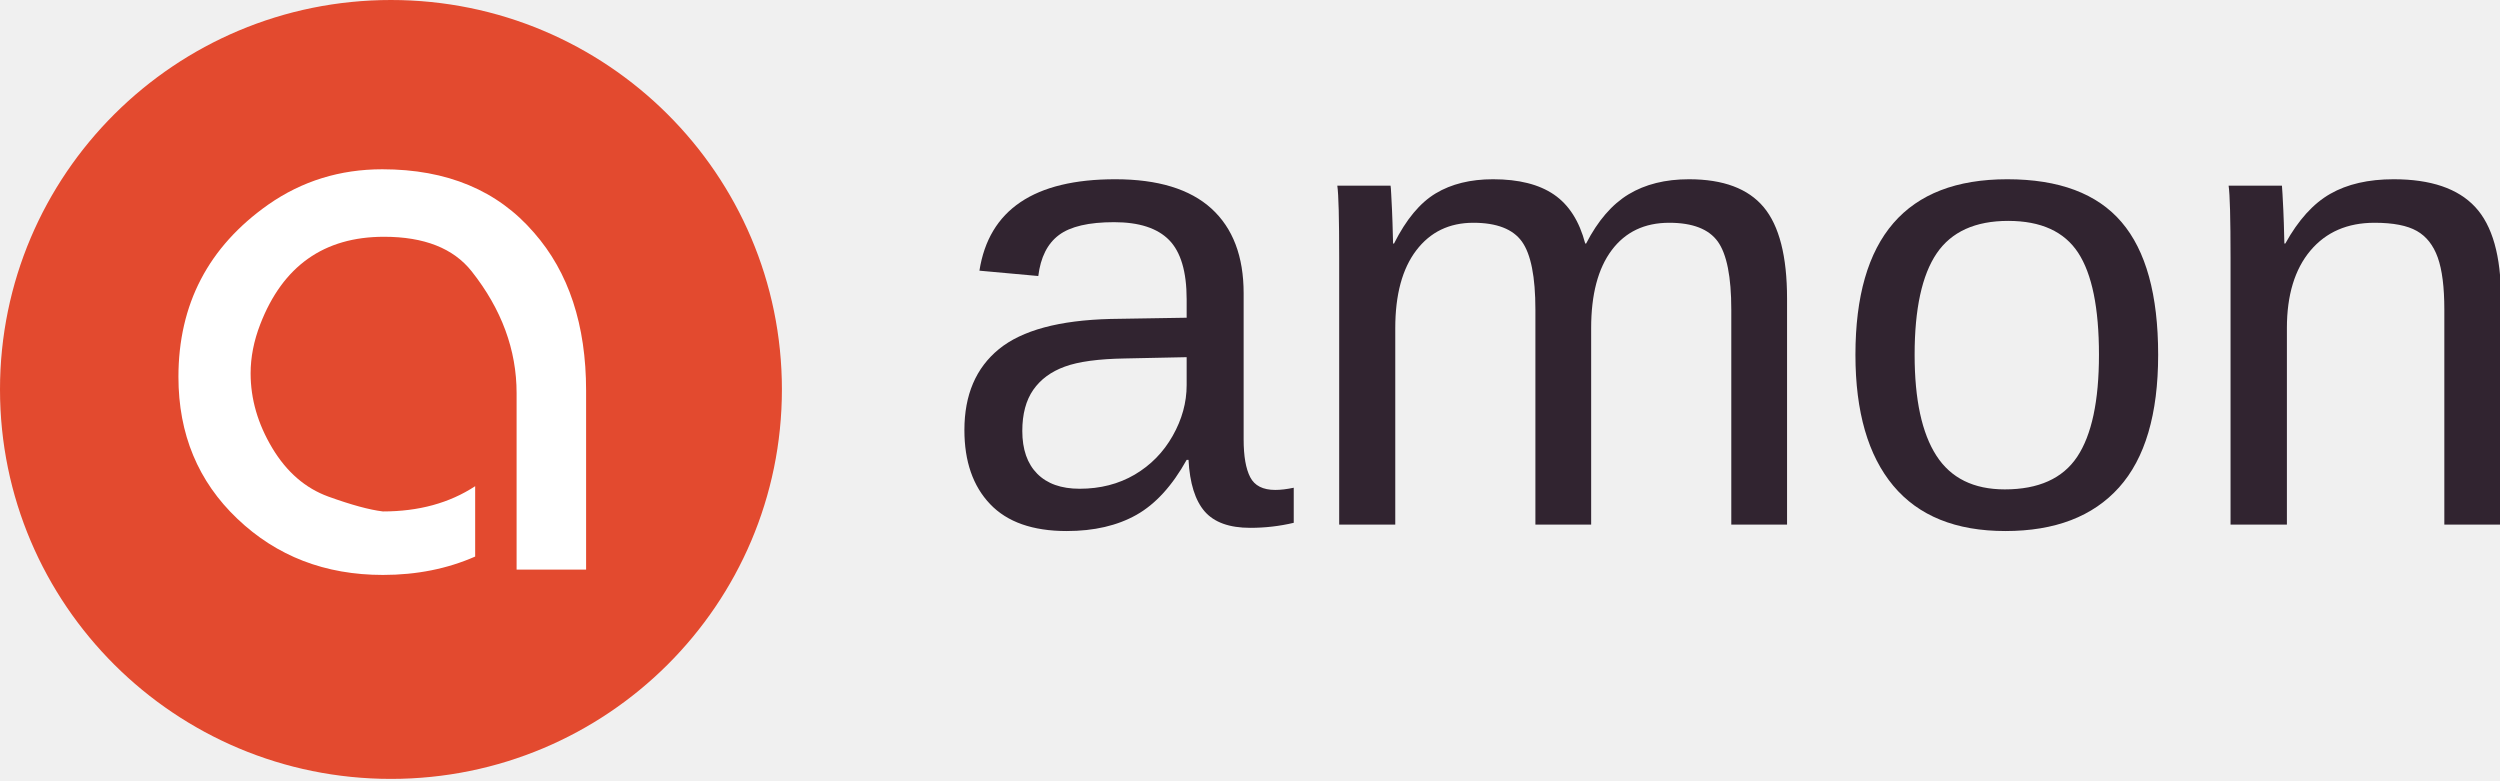
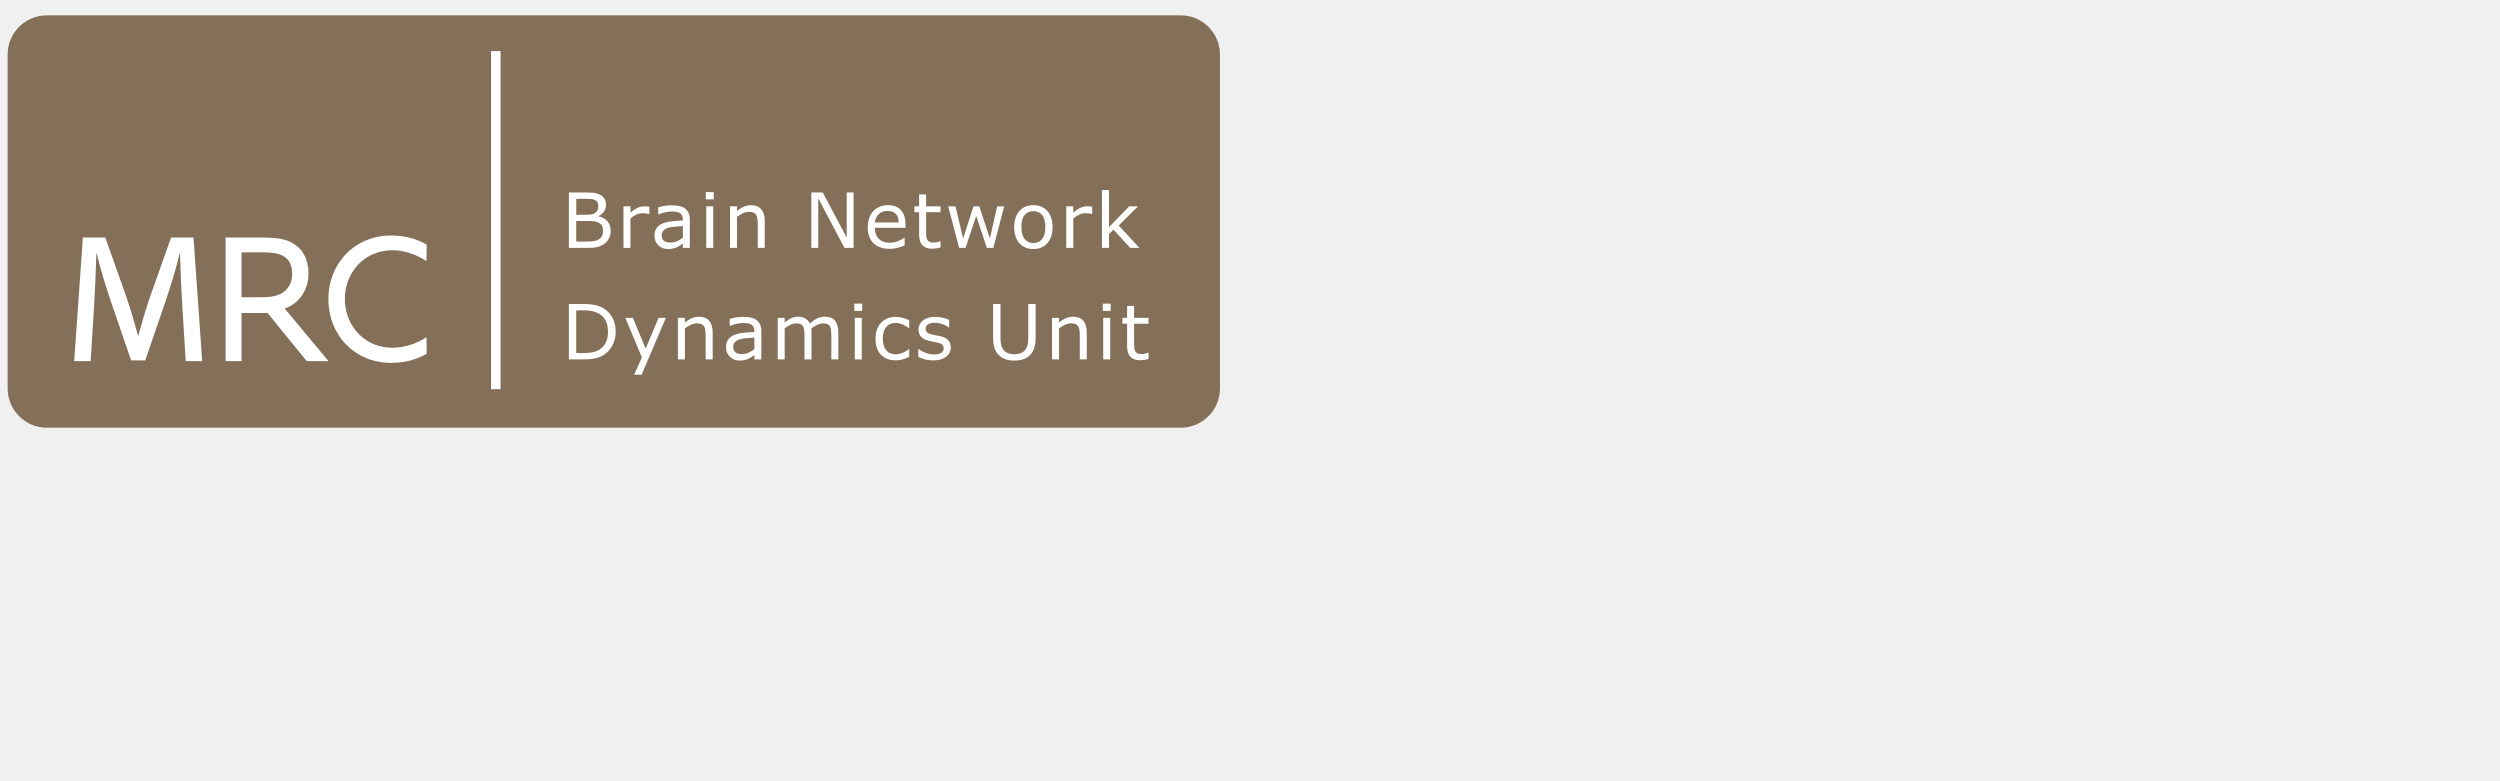
- <svg xmlns="http://www.w3.org/2000/svg" version="1.1" width="831.297" height="259.516">
-   <g id="dp_dp001" transform="matrix(1,0,0,1,-401.423,-312.8)">
-     <path id="dp_path002" fill="#312430" fill-rule="evenodd" stroke="none" stroke-width="0" d="M 756.131,489.381 C 744.824,489.381 736.327,486.395 730.637,480.404 C 724.948,474.431 722.104,466.217 722.104,455.799 C 722.104,444.101 725.927,435.141 733.588,428.884 C 741.268,422.625 753.641,419.284 770.708,418.857 L 796.007,418.448 L 796.007,412.297 C 796.007,403.141 794.051,396.564 790.175,392.617 C 786.281,388.652 780.184,386.679 771.864,386.679 C 763.473,386.679 757.357,388.101 753.553,390.945 C 749.731,393.791 747.437,398.341 746.673,404.581 L 727.1,402.804 C 730.281,382.537 745.34,372.404 772.273,372.404 C 786.424,372.404 797.091,375.657 804.237,382.145 C 811.384,388.652 814.957,398.039 814.957,410.341 L 814.957,458.928 C 814.957,464.492 815.687,468.671 817.144,471.479 C 818.601,474.305 821.375,475.711 825.481,475.711 C 827.277,475.711 829.321,475.461 831.615,474.981 L 831.615,486.644 C 826.887,487.764 822.068,488.315 817.144,488.315 C 810.193,488.315 805.144,486.484 801.98,482.839 C 798.833,479.195 797.037,473.488 796.628,465.719 L 796.007,465.719 C 791.207,474.341 785.641,480.439 779.295,484.012 C 772.948,487.585 765.215,489.381 756.131,489.381 Z M 760.415,475.319 C 767.277,475.319 773.375,473.755 778.727,470.625 C 784.06,467.479 788.273,463.195 791.367,457.719 C 794.46,452.261 796.007,446.644 796.007,440.865 L 796.007,431.568 L 775.491,431.995 C 766.691,432.137 760.007,433.044 755.473,434.715 C 750.921,436.368 747.437,438.945 745.001,442.431 C 742.584,445.915 741.357,450.465 741.357,456.101 C 741.357,462.235 743.011,466.964 746.3,470.305 C 749.607,473.648 754.3,475.319 760.415,475.319 Z " />
-     <path id="dp_path003" fill="#312430" fill-rule="evenodd" stroke="none" stroke-width="0" d="M 911.972,487.248 L 911.972,415.745 C 911.972,404.848 910.479,397.311 907.492,393.132 C 904.505,388.972 899.119,386.875 891.332,386.875 C 883.349,386.875 877.02,389.932 872.363,396.048 C 867.705,402.164 865.376,410.785 865.376,421.897 L 865.376,487.248 L 846.727,487.248 L 846.727,398.608 C 846.727,385.471 846.532,377.452 846.105,374.537 L 863.812,374.537 C 863.883,374.875 863.953,375.817 864.025,377.345 C 864.096,378.875 864.185,380.617 864.292,382.591 C 864.399,384.564 864.505,388.297 864.647,393.772 L 864.967,393.772 C 868.985,385.772 873.607,380.225 878.833,377.097 C 884.043,373.968 890.389,372.404 897.892,372.404 C 906.443,372.404 913.199,374.111 918.159,377.505 C 923.136,380.919 926.585,386.341 928.54,393.772 L 928.843,393.772 C 932.736,386.199 937.447,380.741 942.976,377.399 C 948.487,374.075 955.172,372.404 963.029,372.404 C 974.425,372.404 982.709,375.497 987.883,381.684 C 993.056,387.871 995.652,398.004 995.652,412.101 L 995.652,487.248 L 977.109,487.248 L 977.109,415.745 C 977.109,404.848 975.616,397.311 972.629,393.132 C 969.643,388.972 964.256,386.875 956.469,386.875 C 948.273,386.875 941.892,389.915 937.34,395.995 C 932.789,402.075 930.513,410.715 930.513,421.897 L 930.513,487.248 Z " />
-     <path id="dp_path004" fill="#312430" fill-rule="evenodd" stroke="none" stroke-width="0" d="M 1119.05,430.785 C 1119.05,450.519 1114.71,465.221 1106.03,474.892 C 1097.36,484.545 1084.77,489.381 1068.26,489.381 C 1051.79,489.381 1039.39,484.368 1030.98,474.324 C 1022.59,464.279 1018.39,449.755 1018.39,430.785 C 1018.39,391.871 1035.21,372.404 1068.88,372.404 C 1086.09,372.404 1098.75,377.151 1106.87,386.644 C 1114.99,396.119 1119.05,410.839 1119.05,430.785 Z M 1099.37,430.785 C 1099.37,415.212 1097.06,403.905 1092.45,396.848 C 1087.83,389.791 1080.08,386.252 1069.18,386.252 C 1058.23,386.252 1050.3,389.861 1045.41,397.044 C 1040.52,404.244 1038.07,415.497 1038.07,430.785 C 1038.07,445.665 1040.49,456.848 1045.31,464.315 C 1050.12,471.781 1057.7,475.532 1068.04,475.532 C 1079.28,475.532 1087.31,471.905 1092.13,464.688 C 1096.95,457.452 1099.37,446.145 1099.37,430.785 Z " />
-     <path id="dp_path005" fill="#312430" fill-rule="evenodd" stroke="none" stroke-width="0" d="M 1214.21,487.248 L 1214.21,415.745 C 1214.21,408.315 1213.49,402.555 1212.03,398.448 C 1210.57,394.359 1208.24,391.391 1205.06,389.595 C 1201.86,387.781 1197.18,386.875 1191,386.875 C 1181.98,386.875 1174.87,389.968 1169.66,396.155 C 1164.47,402.341 1161.86,410.928 1161.86,421.897 L 1161.86,487.248 L 1143.12,487.248 L 1143.12,398.608 C 1143.12,385.471 1142.91,377.452 1142.48,374.537 L 1160.21,374.537 C 1160.26,374.875 1160.33,375.817 1160.4,377.345 C 1160.47,378.875 1160.56,380.617 1160.67,382.591 C 1160.77,384.564 1160.9,388.297 1161.02,393.772 L 1161.34,393.772 C 1165.65,385.985 1170.62,380.475 1176.28,377.257 C 1181.93,374.021 1188.97,372.404 1197.36,372.404 C 1209.72,372.404 1218.75,375.479 1224.47,381.631 C 1230.2,387.781 1233.06,397.932 1233.06,412.101 L 1233.06,487.248 Z " />
-     <path id="dp_path006" fill="#e34a2f" fill-rule="evenodd" stroke="none" stroke-width="0" d="M 531.423,312.8 C 603.22,312.8 661.421,370.779 661.421,442.3 C 661.421,513.82 603.22,571.799 531.423,571.799 C 459.625,571.799 401.423,513.82 401.423,442.3 C 401.423,370.779 459.625,312.8 531.423,312.8 Z " />
-     <path id="dp_path007" fill="white" fill-rule="evenodd" stroke="none" stroke-width="0" d="M 596.313,442.709 L 596.313,502.199 L 573.201,502.199 L 573.201,443.532 C 573.201,429.132 568.224,415.62 558.245,402.999 C 552.179,395.353 542.468,391.532 529.112,391.532 C 509.157,391.532 495.445,401.243 487.956,420.643 C 485.823,426.153 484.756,431.599 484.756,436.932 C 484.756,445.487 487.156,453.753 491.956,461.776 C 496.756,469.776 502.979,475.155 510.624,477.932 C 518.268,480.688 524.312,482.332 528.757,482.865 C 540.668,482.865 550.891,480.065 559.424,474.465 L 559.424,497.865 C 550.179,501.932 539.957,503.976 528.757,503.976 C 509.557,503.976 493.423,497.755 480.356,485.309 C 467.289,472.888 460.756,457.153 460.756,438.132 C 460.756,413.953 470.712,394.865 490.645,380.82 C 501.845,372.999 514.491,369.087 528.535,369.087 C 550.068,369.087 566.868,376.109 578.979,390.153 C 590.535,403.309 596.313,420.843 596.313,442.709 Z " />
+ <svg xmlns="http://www.w3.org/2000/svg" version="1.1" width="831.297" height="259.516" id="svg9">
+   <defs id="defs13" />
+   <g id="g10" transform="matrix(1.25,0,0,-1.25,-441.7435,-302.7311)">
+     <g id="g5030" transform="matrix(2.149768,0,0,2.149768,355.4228,-355.9592)">
+       <path d="M 150.014,4.842 C 150.014,2.178 147.835,0 145.18,0 H 4.836 C 2.177,0 0,2.178 0,4.842 v 41.344 c 0,2.661 2.177,4.838 4.836,4.838 H 145.18 c 2.655,0 4.834,-2.177 4.834,-4.838 V 4.842" style="fill:#847059;fill-opacity:1;fill-rule:nonzero;stroke:none" id="path166" />
+       <g id="g4994">
+         <g id="g4959">
+           <path d="m 41.731,15.927 c 0,-2.973 1.946,-5.388 4.655,-5.91 0.549,-0.11 1.114,-0.147 1.692,-0.108 1.551,0.108 2.895,0.718 3.743,1.286 l 0.041,-2.031 c -0.9,-0.528 -2.266,-1.141 -4.432,-1.141 v 0 c -4.427,0 -7.736,3.396 -7.736,7.879 0,4.482 3.309,7.879 7.736,7.879 v 0 c 2.166,0 3.532,-0.613 4.432,-1.141 l -0.041,-2.031 c -0.849,0.568 -2.193,1.227 -3.743,1.335 -0.578,0.04 -1.143,0.001 -1.692,-0.108 -2.709,-0.523 -4.655,-2.939 -4.655,-5.909" style="fill:#ffffff;fill-opacity:1;fill-rule:nonzero;stroke:none" id="path168" />
+           <path d="m 35.208,19.154 c 0,0.441 -0.118,0.91 -0.282,1.246 -0.165,0.334 -0.402,0.598 -0.78,0.823 -0.307,0.18 -0.661,0.306 -1.076,0.372 -0.414,0.069 -0.9,0.105 -1.452,0.105 h -2.676 v -5.559 h 2.351 c 0.673,0 1.258,0.041 1.746,0.158 0.444,0.105 0.905,0.301 1.247,0.6 0.317,0.279 0.548,0.596 0.698,0.952 0.151,0.354 0.224,0.742 0.224,1.303 z M 39.709,8.236 h -2.689 l -4.859,5.956 H 28.941 V 8.236 H 26.975 V 23.527 h 4.434 c 0.918,0 1.68,-0.035 2.306,-0.144 0.767,-0.146 1.242,-0.332 1.764,-0.681 0.551,-0.364 0.875,-0.715 1.205,-1.302 0.317,-0.536 0.546,-1.417 0.546,-2.231 0,-1.042 -0.229,-1.881 -0.734,-2.675 -0.505,-0.794 -1.24,-1.419 -2.211,-1.749 l 5.424,-6.51 v 0" style="fill:#ffffff;fill-opacity:1;fill-rule:nonzero;stroke:none" id="path170" />
+           <path d="M 23.001,23.527 H 20.223 L 17.602,16.13 C 17.028,14.431 16.564,12.834 16.178,11.386 h -0.044 c -0.386,1.448 -0.849,3.045 -1.423,4.745 l -2.621,7.397 H 9.313 L 8.236,8.235 h 2.037 l 0.41,6.557 c 0.138,2.311 0.251,4.854 0.296,6.759 h 0.046 c 0.434,-1.815 1.025,-3.766 1.754,-5.942 l 2.509,-7.284 h 1.737 l 2.506,7.284 c 0.73,2.177 1.322,4.128 1.756,5.942 h 0.045 c 0.045,-1.904 0.159,-4.447 0.296,-6.759 L 22.04,8.235 H 24.077 L 23.001,23.527" style="fill:#ffffff;fill-opacity:1;fill-rule:nonzero;stroke:none" id="path172" />
+         </g>
+         <path id="path174" style="fill:#ffffff;fill-opacity:1;fill-rule:nonzero;stroke:none" d="M 60.999,4.763 H 59.822 V 46.6 h 1.177 V 4.763" />
+         <g id="g4964">
+           <g id="g4952">
+             <path id="path176" style="fill:#ffffff;fill-opacity:1;fill-rule:nonzero;stroke:none" d="m 73.673,24.322 c 0,0.277 -0.042,0.495 -0.125,0.659 -0.084,0.162 -0.234,0.3 -0.452,0.413 -0.146,0.077 -0.326,0.126 -0.536,0.15 -0.211,0.024 -0.466,0.034 -0.766,0.034 h -1.432 v -2.551 h 1.206 c 0.4,0 0.727,0.023 0.981,0.062 0.255,0.041 0.464,0.118 0.626,0.228 0.173,0.121 0.298,0.257 0.378,0.409 0.079,0.154 0.121,0.352 0.121,0.595 z m -0.586,3.126 c 0,0.165 -0.027,0.305 -0.082,0.42 -0.055,0.113 -0.144,0.204 -0.266,0.275 -0.145,0.082 -0.32,0.134 -0.525,0.153 -0.207,0.019 -0.461,0.031 -0.764,0.031 h -1.087 v -1.98 h 1.179 c 0.286,0 0.513,0.014 0.682,0.045 0.168,0.029 0.325,0.089 0.469,0.18 0.145,0.093 0.246,0.211 0.307,0.357 0.06,0.147 0.089,0.319 0.089,0.518 z m 1.534,-3.089 c 0,-0.339 -0.065,-0.64 -0.193,-0.902 C 74.298,23.197 74.125,22.981 73.908,22.811 73.649,22.609 73.366,22.465 73.058,22.38 72.75,22.295 72.357,22.25 71.881,22.25 h -2.43 v 6.856 h 2.031 c 0.498,0 0.874,-0.019 1.122,-0.055 0.25,-0.037 0.487,-0.113 0.715,-0.231 0.25,-0.132 0.433,-0.301 0.547,-0.509 0.114,-0.208 0.17,-0.455 0.17,-0.742 0,-0.327 -0.082,-0.604 -0.248,-0.833 -0.166,-0.229 -0.387,-0.411 -0.662,-0.55 v -0.036 c 0.463,-0.096 0.828,-0.299 1.095,-0.611 0.268,-0.311 0.401,-0.705 0.401,-1.181" />
+             <path id="path178" style="fill:#ffffff;fill-opacity:1;fill-rule:nonzero;stroke:none" d="m 79.412,26.449 h -0.045 c -0.129,0.031 -0.254,0.053 -0.375,0.068 -0.122,0.015 -0.265,0.02 -0.431,0.02 -0.267,0 -0.525,-0.059 -0.773,-0.178 -0.248,-0.119 -0.487,-0.27 -0.719,-0.458 V 22.25 h -0.864 v 5.143 h 0.864 V 26.634 c 0.345,0.275 0.647,0.471 0.91,0.587 0.263,0.114 0.53,0.173 0.803,0.173 0.15,0 0.26,-0.004 0.327,-0.013 0.067,-0.006 0.17,-0.021 0.304,-0.043 v -0.889" />
+             <path id="path180" style="fill:#ffffff;fill-opacity:1;fill-rule:nonzero;stroke:none" d="m 83.555,23.516 v 1.434 C 83.291,24.934 82.981,24.909 82.623,24.88 82.267,24.848 81.982,24.803 81.774,24.745 81.525,24.675 81.323,24.565 81.17,24.416 81.017,24.268 80.941,24.064 80.941,23.802 c 0,-0.293 0.089,-0.516 0.266,-0.665 0.177,-0.15 0.449,-0.223 0.815,-0.223 0.303,0 0.581,0.058 0.833,0.176 0.251,0.119 0.485,0.261 0.699,0.425 z M 84.416,22.25 h -0.861 v 0.549 c -0.075,-0.053 -0.18,-0.126 -0.31,-0.219 -0.13,-0.094 -0.256,-0.168 -0.379,-0.225 -0.145,-0.07 -0.312,-0.128 -0.498,-0.177 -0.187,-0.047 -0.406,-0.071 -0.659,-0.071 -0.464,0 -0.856,0.154 -1.179,0.46 -0.323,0.309 -0.483,0.699 -0.483,1.175 0,0.389 0.084,0.705 0.252,0.947 0.166,0.241 0.406,0.43 0.715,0.567 0.314,0.139 0.69,0.232 1.128,0.281 0.44,0.05 0.91,0.086 1.413,0.11 v 0.134 c 0,0.196 -0.034,0.36 -0.103,0.489 -0.069,0.128 -0.169,0.23 -0.297,0.303 -0.122,0.07 -0.27,0.12 -0.443,0.143 -0.17,0.027 -0.351,0.036 -0.537,0.036 -0.227,0 -0.48,-0.027 -0.76,-0.089 -0.279,-0.059 -0.568,-0.146 -0.866,-0.26 h -0.045 v 0.879 c 0.168,0.046 0.412,0.098 0.731,0.153 0.321,0.054 0.634,0.083 0.945,0.083 0.362,0 0.677,-0.03 0.945,-0.089 0.269,-0.061 0.5,-0.162 0.698,-0.307 0.193,-0.141 0.341,-0.323 0.441,-0.548 0.102,-0.223 0.152,-0.501 0.152,-0.832 V 22.25" />
+             <path id="path182" style="fill:#ffffff;fill-opacity:1;fill-rule:nonzero;stroke:none" d="m 87.315,22.25 h -0.864 v 5.143 h 0.864 z m 0.056,6.005 h -0.976 v 0.897 h 0.976 v -0.897" />
+             <path id="path184" style="fill:#ffffff;fill-opacity:1;fill-rule:nonzero;stroke:none" d="m 93.686,22.25 h -0.864 v 2.93 c 0,0.234 -0.015,0.458 -0.043,0.664 -0.027,0.207 -0.078,0.369 -0.15,0.485 -0.078,0.13 -0.188,0.225 -0.332,0.288 -0.144,0.062 -0.331,0.095 -0.562,0.095 -0.236,0 -0.483,-0.057 -0.74,-0.175 -0.258,-0.117 -0.505,-0.266 -0.742,-0.445 V 22.25 h -0.865 v 5.143 h 0.865 v -0.572 c 0.271,0.225 0.55,0.4 0.838,0.525 0.29,0.125 0.585,0.189 0.89,0.189 0.555,0 0.978,-0.169 1.27,-0.503 0.292,-0.335 0.436,-0.815 0.436,-1.445 V 22.25" />
+           </g>
+           <g id="g4943">
+             <path id="path186" style="fill:#ffffff;fill-opacity:1;fill-rule:nonzero;stroke:none" d="m 104.684,22.25 h -1.128 l -3.25,6.133 V 22.25 h -0.852 v 6.856 h 1.413 l 2.965,-5.596 v 5.596 h 0.852 V 22.25" />
+             <path id="path188" style="fill:#ffffff;fill-opacity:1;fill-rule:nonzero;stroke:none" d="m 110.258,25.395 c -0.002,0.455 -0.117,0.807 -0.343,1.055 -0.225,0.248 -0.568,0.372 -1.029,0.372 -0.463,0 -0.832,-0.135 -1.107,-0.408 -0.275,-0.275 -0.43,-0.614 -0.466,-1.019 z m 0.843,-0.662 h -3.788 c 0,-0.316 0.045,-0.591 0.142,-0.827 0.095,-0.234 0.225,-0.427 0.392,-0.579 0.159,-0.146 0.347,-0.257 0.568,-0.331 0.219,-0.073 0.46,-0.111 0.724,-0.111 0.35,0 0.703,0.07 1.057,0.209 0.356,0.14 0.607,0.278 0.757,0.414 H 111 v -0.945 c -0.291,-0.123 -0.589,-0.226 -0.893,-0.309 -0.305,-0.082 -0.624,-0.124 -0.959,-0.124 -0.852,0 -1.518,0.231 -1.998,0.693 -0.478,0.461 -0.717,1.117 -0.717,1.969 0,0.84 0.229,1.508 0.688,2.003 0.458,0.493 1.063,0.74 1.812,0.74 0.693,0 1.228,-0.204 1.604,-0.608 0.376,-0.405 0.564,-0.98 0.564,-1.726 v -0.469" />
+             <path id="path190" style="fill:#ffffff;fill-opacity:1;fill-rule:nonzero;stroke:none" d="m 115.441,22.297 c -0.161,-0.043 -0.339,-0.079 -0.53,-0.105 -0.192,-0.029 -0.364,-0.042 -0.514,-0.042 -0.524,0 -0.924,0.141 -1.198,0.424 -0.272,0.282 -0.409,0.734 -0.409,1.359 v 2.734 h -0.584 v 0.727 h 0.584 v 1.478 h 0.865 v -1.478 h 1.786 V 26.666 h -1.786 v -2.344 c 0,-0.27 0.007,-0.48 0.019,-0.633 0.012,-0.152 0.055,-0.294 0.13,-0.426 0.066,-0.122 0.16,-0.212 0.278,-0.271 0.117,-0.057 0.298,-0.083 0.54,-0.083 0.142,0 0.289,0.019 0.442,0.06 0.153,0.042 0.265,0.077 0.332,0.103 h 0.045 v -0.777" />
+             <path id="path192" style="fill:#ffffff;fill-opacity:1;fill-rule:nonzero;stroke:none" d="m 123.314,27.393 -1.34,-5.143 h -0.801 l -1.321,3.966 -1.313,-3.966 h -0.796 l -1.353,5.143 h 0.901 l 0.944,-3.983 1.285,3.983 h 0.713 l 1.318,-3.983 0.891,3.983 h 0.872" />
+             <path id="path194" style="fill:#ffffff;fill-opacity:1;fill-rule:nonzero;stroke:none" d="m 128.41,24.819 c 0,0.666 -0.133,1.161 -0.392,1.486 -0.261,0.322 -0.623,0.485 -1.086,0.485 -0.47,0 -0.835,-0.163 -1.094,-0.485 -0.26,-0.324 -0.39,-0.82 -0.39,-1.486 0,-0.643 0.132,-1.133 0.393,-1.466 0.259,-0.333 0.623,-0.499 1.091,-0.499 0.46,0 0.82,0.164 1.083,0.495 0.262,0.328 0.395,0.819 0.395,1.47 z m 0.892,0 c 0,-0.837 -0.215,-1.499 -0.644,-1.984 -0.431,-0.484 -1.006,-0.727 -1.726,-0.727 -0.729,0 -1.307,0.243 -1.735,0.727 -0.427,0.485 -0.642,1.148 -0.642,1.984 0,0.838 0.215,1.501 0.642,1.986 0.428,0.488 1.006,0.731 1.735,0.731 0.72,0 1.295,-0.243 1.726,-0.731 0.429,-0.484 0.644,-1.148 0.644,-1.986" />
+             <path id="path196" style="fill:#ffffff;fill-opacity:1;fill-rule:nonzero;stroke:none" d="m 134.21,26.449 h -0.047 c -0.128,0.031 -0.254,0.053 -0.374,0.068 -0.122,0.015 -0.265,0.02 -0.433,0.02 -0.266,0 -0.525,-0.059 -0.773,-0.178 -0.248,-0.119 -0.488,-0.27 -0.719,-0.458 V 22.25 H 131 v 5.143 h 0.864 V 26.634 c 0.346,0.275 0.648,0.471 0.91,0.587 0.263,0.114 0.531,0.173 0.805,0.173 0.149,0 0.258,-0.004 0.325,-0.013 0.068,-0.006 0.17,-0.021 0.306,-0.043 v -0.889" />
+             <path id="path198" style="fill:#ffffff;fill-opacity:1;fill-rule:nonzero;stroke:none" d="m 140.05,22.25 h -1.142 l -2.061,2.251 -0.562,-0.533 V 22.25 h -0.868 v 7.165 h 0.868 v -4.596 l 2.499,2.574 h 1.091 l -2.39,-2.376 2.565,-2.768" />
+           </g>
+           <g id="g4933">
+             <path id="path200" style="fill:#ffffff;fill-opacity:1;fill-rule:nonzero;stroke:none" d="m 74.29,11.886 c 0,0.536 -0.094,0.99 -0.281,1.359 -0.186,0.368 -0.466,0.658 -0.837,0.869 -0.271,0.153 -0.558,0.26 -0.861,0.32 -0.305,0.059 -0.668,0.09 -1.091,0.09 H 70.362 V 9.234 h 0.857 c 0.439,0 0.821,0.032 1.148,0.095 0.328,0.066 0.628,0.186 0.901,0.361 0.341,0.218 0.597,0.505 0.766,0.86 0.17,0.357 0.256,0.801 0.256,1.336 z m 0.952,-0.013 c 0,-0.624 -0.135,-1.19 -0.406,-1.696 C 74.563,9.671 74.202,9.278 73.751,8.999 73.438,8.805 73.088,8.665 72.704,8.58 72.318,8.494 71.811,8.45 71.181,8.45 h -1.73 v 6.855 h 1.712 c 0.669,0 1.202,-0.048 1.597,-0.145 0.394,-0.096 0.728,-0.229 1.001,-0.399 0.466,-0.291 0.83,-0.679 1.091,-1.164 0.261,-0.486 0.39,-1.061 0.39,-1.725" />
+             <path id="path202" style="fill:#ffffff;fill-opacity:1;fill-rule:nonzero;stroke:none" d="M 81.453,13.593 78.451,6.554 h -0.925 l 0.957,2.146 -2.048,4.894 h 0.939 l 1.58,-3.812 1.593,3.812 h 0.907" />
+             <path id="path204" style="fill:#ffffff;fill-opacity:1;fill-rule:nonzero;stroke:none" d="m 87.243,8.45 h -0.866 v 2.93 c 0,0.234 -0.013,0.458 -0.042,0.664 -0.026,0.207 -0.078,0.369 -0.151,0.487 -0.077,0.129 -0.188,0.225 -0.331,0.287 -0.144,0.062 -0.332,0.095 -0.562,0.095 -0.236,0 -0.484,-0.059 -0.741,-0.175 -0.257,-0.117 -0.505,-0.265 -0.742,-0.446 V 8.45 H 82.944 V 13.593 h 0.864 v -0.571 c 0.272,0.224 0.551,0.4 0.839,0.525 0.289,0.126 0.584,0.189 0.889,0.189 0.555,0 0.978,-0.168 1.27,-0.502 0.292,-0.335 0.438,-0.816 0.438,-1.446 V 8.45" />
+             <path id="path206" style="fill:#ffffff;fill-opacity:1;fill-rule:nonzero;stroke:none" d="m 92.402,9.716 v 1.433 c -0.264,-0.014 -0.574,-0.039 -0.932,-0.07 -0.357,-0.03 -0.641,-0.075 -0.85,-0.134 -0.249,-0.07 -0.449,-0.18 -0.604,-0.329 -0.153,-0.148 -0.229,-0.352 -0.229,-0.614 0,-0.294 0.089,-0.517 0.266,-0.665 0.177,-0.149 0.449,-0.223 0.815,-0.223 0.303,0 0.581,0.059 0.833,0.177 0.251,0.118 0.486,0.261 0.699,0.425 z M 93.264,8.45 H 92.402 V 8.999 C 92.326,8.946 92.223,8.874 92.092,8.78 91.962,8.686 91.836,8.612 91.713,8.555 91.568,8.485 91.402,8.428 91.215,8.379 91.028,8.332 90.809,8.307 90.557,8.307 c -0.464,0 -0.856,0.154 -1.179,0.461 -0.322,0.307 -0.483,0.698 -0.483,1.174 0,0.388 0.084,0.705 0.252,0.946 0.166,0.241 0.406,0.43 0.715,0.567 0.313,0.139 0.69,0.233 1.128,0.281 0.439,0.05 0.91,0.086 1.413,0.111 v 0.134 c 0,0.197 -0.034,0.36 -0.103,0.489 -0.069,0.128 -0.17,0.23 -0.298,0.303 -0.122,0.07 -0.27,0.119 -0.442,0.144 -0.171,0.024 -0.352,0.036 -0.538,0.036 -0.228,0 -0.479,-0.029 -0.76,-0.089 -0.279,-0.059 -0.568,-0.146 -0.865,-0.261 h -0.046 v 0.879 c 0.169,0.046 0.413,0.098 0.731,0.152 0.32,0.055 0.634,0.083 0.945,0.083 0.361,0 0.677,-0.03 0.945,-0.09 0.269,-0.059 0.501,-0.161 0.698,-0.305 0.193,-0.142 0.341,-0.324 0.441,-0.549 0.103,-0.224 0.152,-0.501 0.152,-0.833 V 8.45" />
+             <path id="path208" style="fill:#ffffff;fill-opacity:1;fill-rule:nonzero;stroke:none" d="m 102.794,8.45 h -0.866 v 2.93 c 0,0.22 -0.011,0.432 -0.031,0.638 -0.02,0.206 -0.062,0.369 -0.126,0.492 -0.071,0.133 -0.171,0.233 -0.304,0.299 -0.132,0.068 -0.322,0.102 -0.571,0.102 -0.243,0 -0.485,-0.06 -0.727,-0.182 -0.243,-0.122 -0.485,-0.275 -0.729,-0.463 0.01,-0.07 0.018,-0.152 0.024,-0.246 0.005,-0.094 0.009,-0.187 0.009,-0.279 V 8.45 h -0.866 v 2.93 c 0,0.225 -0.009,0.441 -0.029,0.646 -0.019,0.203 -0.061,0.366 -0.126,0.489 -0.07,0.133 -0.173,0.232 -0.304,0.297 -0.133,0.066 -0.323,0.1 -0.572,0.1 -0.236,0 -0.474,-0.059 -0.711,-0.175 C 96.627,12.62 96.391,12.472 96.153,12.291 V 8.45 h -0.864 V 13.593 h 0.864 v -0.571 c 0.272,0.224 0.541,0.4 0.809,0.525 0.269,0.126 0.555,0.189 0.86,0.189 0.35,0 0.646,-0.074 0.89,-0.221 0.245,-0.148 0.426,-0.351 0.545,-0.613 0.351,0.294 0.669,0.508 0.957,0.637 0.29,0.13 0.598,0.197 0.926,0.197 0.565,0 0.982,-0.172 1.251,-0.514 0.268,-0.343 0.403,-0.82 0.403,-1.434 V 8.45" />
+             <path id="path210" style="fill:#ffffff;fill-opacity:1;fill-rule:nonzero;stroke:none" d="m 105.692,8.45 h -0.864 V 13.593 h 0.864 z m 0.056,6.004 h -0.976 v 0.898 h 0.976 v -0.898" />
+             <path id="path212" style="fill:#ffffff;fill-opacity:1;fill-rule:nonzero;stroke:none" d="m 111.567,8.773 c -0.289,-0.139 -0.562,-0.246 -0.821,-0.323 -0.261,-0.075 -0.536,-0.114 -0.827,-0.114 -0.372,0 -0.712,0.054 -1.023,0.163 -0.309,0.109 -0.575,0.275 -0.795,0.495 -0.225,0.221 -0.399,0.5 -0.52,0.839 -0.123,0.337 -0.185,0.731 -0.185,1.182 0,0.842 0.232,1.501 0.693,1.98 0.462,0.478 1.071,0.718 1.83,0.718 0.295,0 0.584,-0.042 0.867,-0.125 0.284,-0.081 0.544,-0.184 0.781,-0.303 v -0.962 h -0.046 c -0.264,0.205 -0.537,0.363 -0.818,0.475 -0.279,0.11 -0.554,0.166 -0.82,0.166 -0.491,0 -0.88,-0.166 -1.163,-0.495 -0.283,-0.33 -0.426,-0.815 -0.426,-1.454 0,-0.619 0.139,-1.096 0.416,-1.43 0.278,-0.332 0.668,-0.499 1.173,-0.499 0.174,0 0.352,0.023 0.533,0.07 0.181,0.046 0.344,0.105 0.488,0.179 0.126,0.064 0.244,0.134 0.355,0.205 0.11,0.073 0.198,0.136 0.262,0.187 h 0.046 V 8.773" />
+             <path id="path214" style="fill:#ffffff;fill-opacity:1;fill-rule:nonzero;stroke:none" d="m 116.708,9.934 c 0,-0.47 -0.194,-0.855 -0.582,-1.155 -0.388,-0.302 -0.919,-0.452 -1.591,-0.452 -0.38,0 -0.729,0.046 -1.047,0.137 -0.317,0.09 -0.585,0.189 -0.8,0.296 v 0.971 h 0.046 c 0.275,-0.205 0.579,-0.369 0.912,-0.49 0.335,-0.122 0.655,-0.18 0.962,-0.18 0.38,0 0.678,0.06 0.894,0.183 0.215,0.121 0.323,0.314 0.323,0.58 0,0.204 -0.059,0.357 -0.176,0.46 -0.117,0.105 -0.34,0.193 -0.671,0.266 -0.124,0.027 -0.285,0.061 -0.483,0.097 -0.197,0.036 -0.378,0.076 -0.54,0.12 -0.45,0.119 -0.771,0.295 -0.96,0.527 -0.189,0.232 -0.282,0.517 -0.282,0.855 0,0.211 0.042,0.411 0.13,0.598 0.087,0.186 0.221,0.355 0.399,0.502 0.171,0.145 0.39,0.259 0.654,0.343 0.266,0.084 0.563,0.127 0.893,0.127 0.305,0 0.617,-0.038 0.932,-0.113 0.315,-0.075 0.576,-0.166 0.785,-0.274 v -0.925 h -0.046 c -0.222,0.163 -0.49,0.3 -0.807,0.412 -0.316,0.112 -0.626,0.168 -0.929,0.168 -0.317,0 -0.583,-0.061 -0.801,-0.18 -0.219,-0.122 -0.327,-0.303 -0.327,-0.542 0,-0.212 0.066,-0.371 0.197,-0.478 0.13,-0.108 0.338,-0.195 0.627,-0.263 0.159,-0.036 0.338,-0.073 0.536,-0.111 0.198,-0.036 0.363,-0.07 0.495,-0.1 0.402,-0.092 0.712,-0.251 0.93,-0.475 0.219,-0.227 0.327,-0.527 0.327,-0.902" />
+           </g>
+           <g id="g4927">
+             <path id="path216" style="fill:#ffffff;fill-opacity:1;fill-rule:nonzero;stroke:none" d="m 127.207,11.204 c 0,-0.497 -0.055,-0.93 -0.163,-1.301 -0.108,-0.369 -0.286,-0.677 -0.535,-0.923 -0.238,-0.233 -0.515,-0.404 -0.831,-0.511 -0.315,-0.108 -0.684,-0.162 -1.103,-0.162 -0.43,0 -0.804,0.058 -1.124,0.172 -0.318,0.111 -0.589,0.279 -0.805,0.501 -0.25,0.252 -0.427,0.555 -0.538,0.911 -0.108,0.356 -0.163,0.794 -0.163,1.312 v 4.102 h 0.912 V 11.157 c 0,-0.371 0.025,-0.664 0.076,-0.879 0.05,-0.214 0.136,-0.409 0.256,-0.584 0.134,-0.2 0.319,-0.35 0.55,-0.451 0.231,-0.102 0.51,-0.152 0.836,-0.152 0.327,0 0.607,0.05 0.837,0.15 0.23,0.1 0.415,0.251 0.553,0.454 0.119,0.175 0.204,0.375 0.255,0.6 0.051,0.227 0.076,0.507 0.076,0.841 v 4.171 h 0.911 v -4.102" />
+             <path id="path218" style="fill:#ffffff;fill-opacity:1;fill-rule:nonzero;stroke:none" d="m 133.536,8.45 h -0.864 v 2.93 c 0,0.234 -0.015,0.458 -0.041,0.664 -0.028,0.207 -0.08,0.369 -0.152,0.487 -0.077,0.129 -0.187,0.225 -0.333,0.287 -0.143,0.062 -0.331,0.095 -0.562,0.095 -0.234,0 -0.481,-0.059 -0.74,-0.175 -0.257,-0.117 -0.505,-0.265 -0.741,-0.446 V 8.45 h -0.865 V 13.593 h 0.865 v -0.571 c 0.269,0.224 0.548,0.4 0.838,0.525 0.288,0.126 0.584,0.189 0.888,0.189 0.557,0 0.98,-0.168 1.272,-0.502 0.291,-0.335 0.435,-0.816 0.435,-1.446 V 8.45" />
+             <path id="path220" style="fill:#ffffff;fill-opacity:1;fill-rule:nonzero;stroke:none" d="m 136.436,8.45 h -0.865 V 13.593 h 0.865 z m 0.054,6.004 h -0.973 v 0.898 h 0.973 v -0.898" />
+             <path id="path222" style="fill:#ffffff;fill-opacity:1;fill-rule:nonzero;stroke:none" d="m 141.178,8.497 c -0.161,-0.043 -0.339,-0.079 -0.531,-0.106 -0.192,-0.029 -0.364,-0.042 -0.512,-0.042 -0.526,0 -0.926,0.141 -1.198,0.424 -0.274,0.282 -0.411,0.734 -0.411,1.358 v 2.734 h -0.584 v 0.727 h 0.584 v 1.478 h 0.865 V 13.593 h 1.787 v -0.727 h -1.787 v -2.344 c 0,-0.27 0.007,-0.481 0.02,-0.633 0.011,-0.152 0.056,-0.294 0.129,-0.425 0.067,-0.122 0.16,-0.213 0.279,-0.271 0.116,-0.055 0.298,-0.084 0.538,-0.084 0.144,0 0.29,0.021 0.445,0.062 0.151,0.042 0.264,0.077 0.329,0.103 h 0.047 V 8.497" />
+           </g>
+         </g>
+       </g>
+       <flowRoot xml:space="preserve" id="flowRoot1098" style="font-style:normal;font-variant:normal;font-weight:normal;font-stretch:normal;font-size:21.333px;line-height:100%;font-family:sans-serif;-inkscape-font-specification:'sans-serif, Normal';font-variant-ligatures:normal;font-variant-caps:normal;font-variant-numeric:normal;font-feature-settings:normal;text-align:justify;letter-spacing:0px;word-spacing:0px;writing-mode:lr-tb;text-anchor:start;fill:#847059;fill-opacity:1;stroke:none;stroke-width:1px;stroke-linecap:butt;stroke-linejoin:miter;stroke-opacity:1" transform="matrix(1.927795,0,0,-1.927795,-33.75612,288.3931)">
+         <flowRegion id="flowRegion1100" style="font-style:normal;font-variant:normal;font-weight:normal;font-stretch:normal;font-size:21.333px;font-family:sans-serif;-inkscape-font-specification:'sans-serif, Normal';font-variant-ligatures:normal;font-variant-caps:normal;font-variant-numeric:normal;font-feature-settings:normal;text-align:justify;writing-mode:lr-tb;text-anchor:start;fill:#847059;fill-opacity:1">
+           <rect id="rect1102" width="702.158" height="103.874" x="16.91" y="152.421" style="font-style:normal;font-variant:normal;font-weight:normal;font-stretch:normal;font-size:21.333px;font-family:sans-serif;-inkscape-font-specification:'sans-serif, Normal';font-variant-ligatures:normal;font-variant-caps:normal;font-variant-numeric:normal;font-feature-settings:normal;text-align:justify;writing-mode:lr-tb;text-anchor:start;fill:#847059;fill-opacity:1" />
+         </flowRegion>
+         <flowPara id="flowPara1104">Server Stats</flowPara>
+       </flowRoot>
+     </g>
  </g>
</svg>
